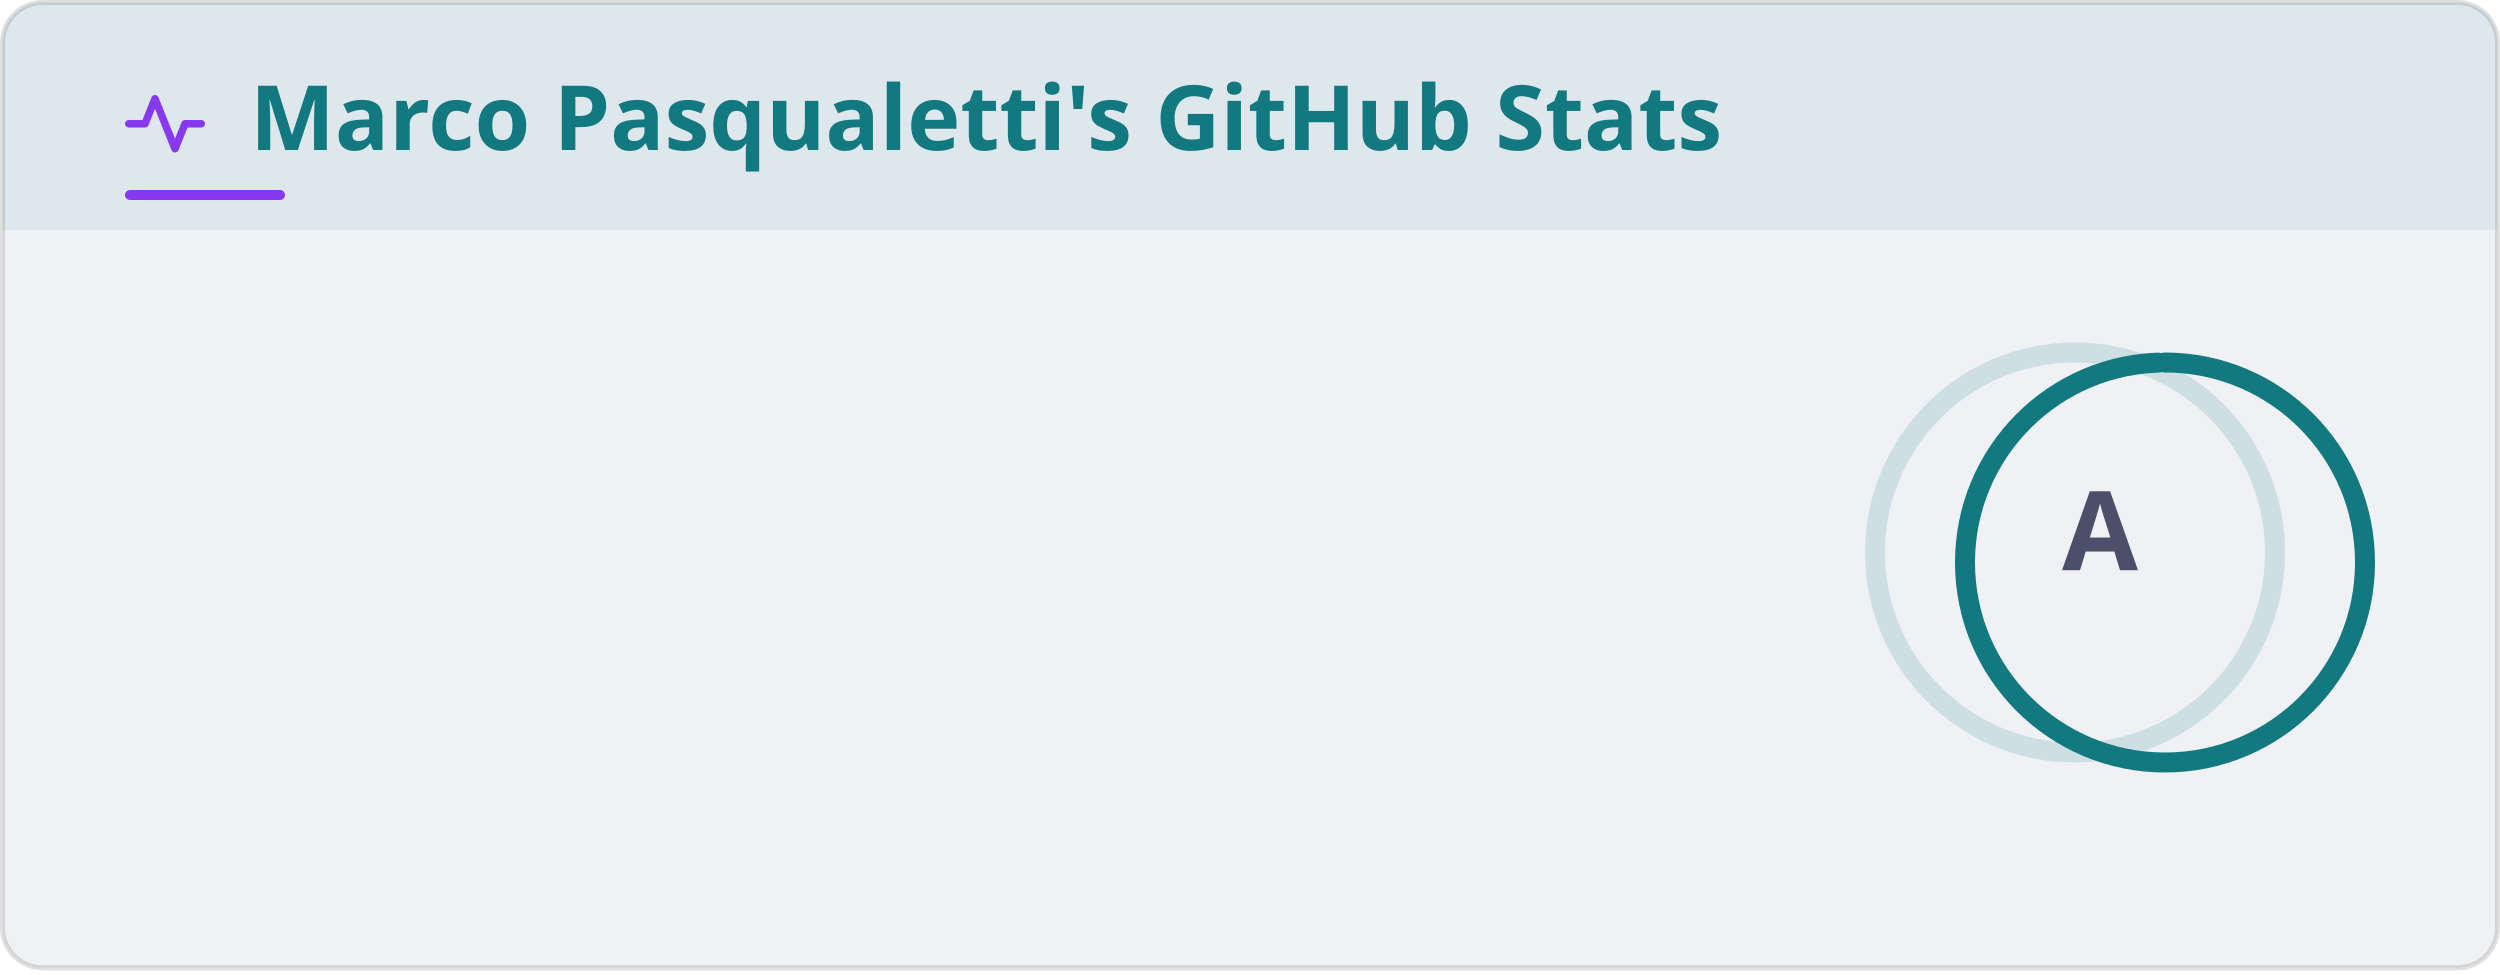
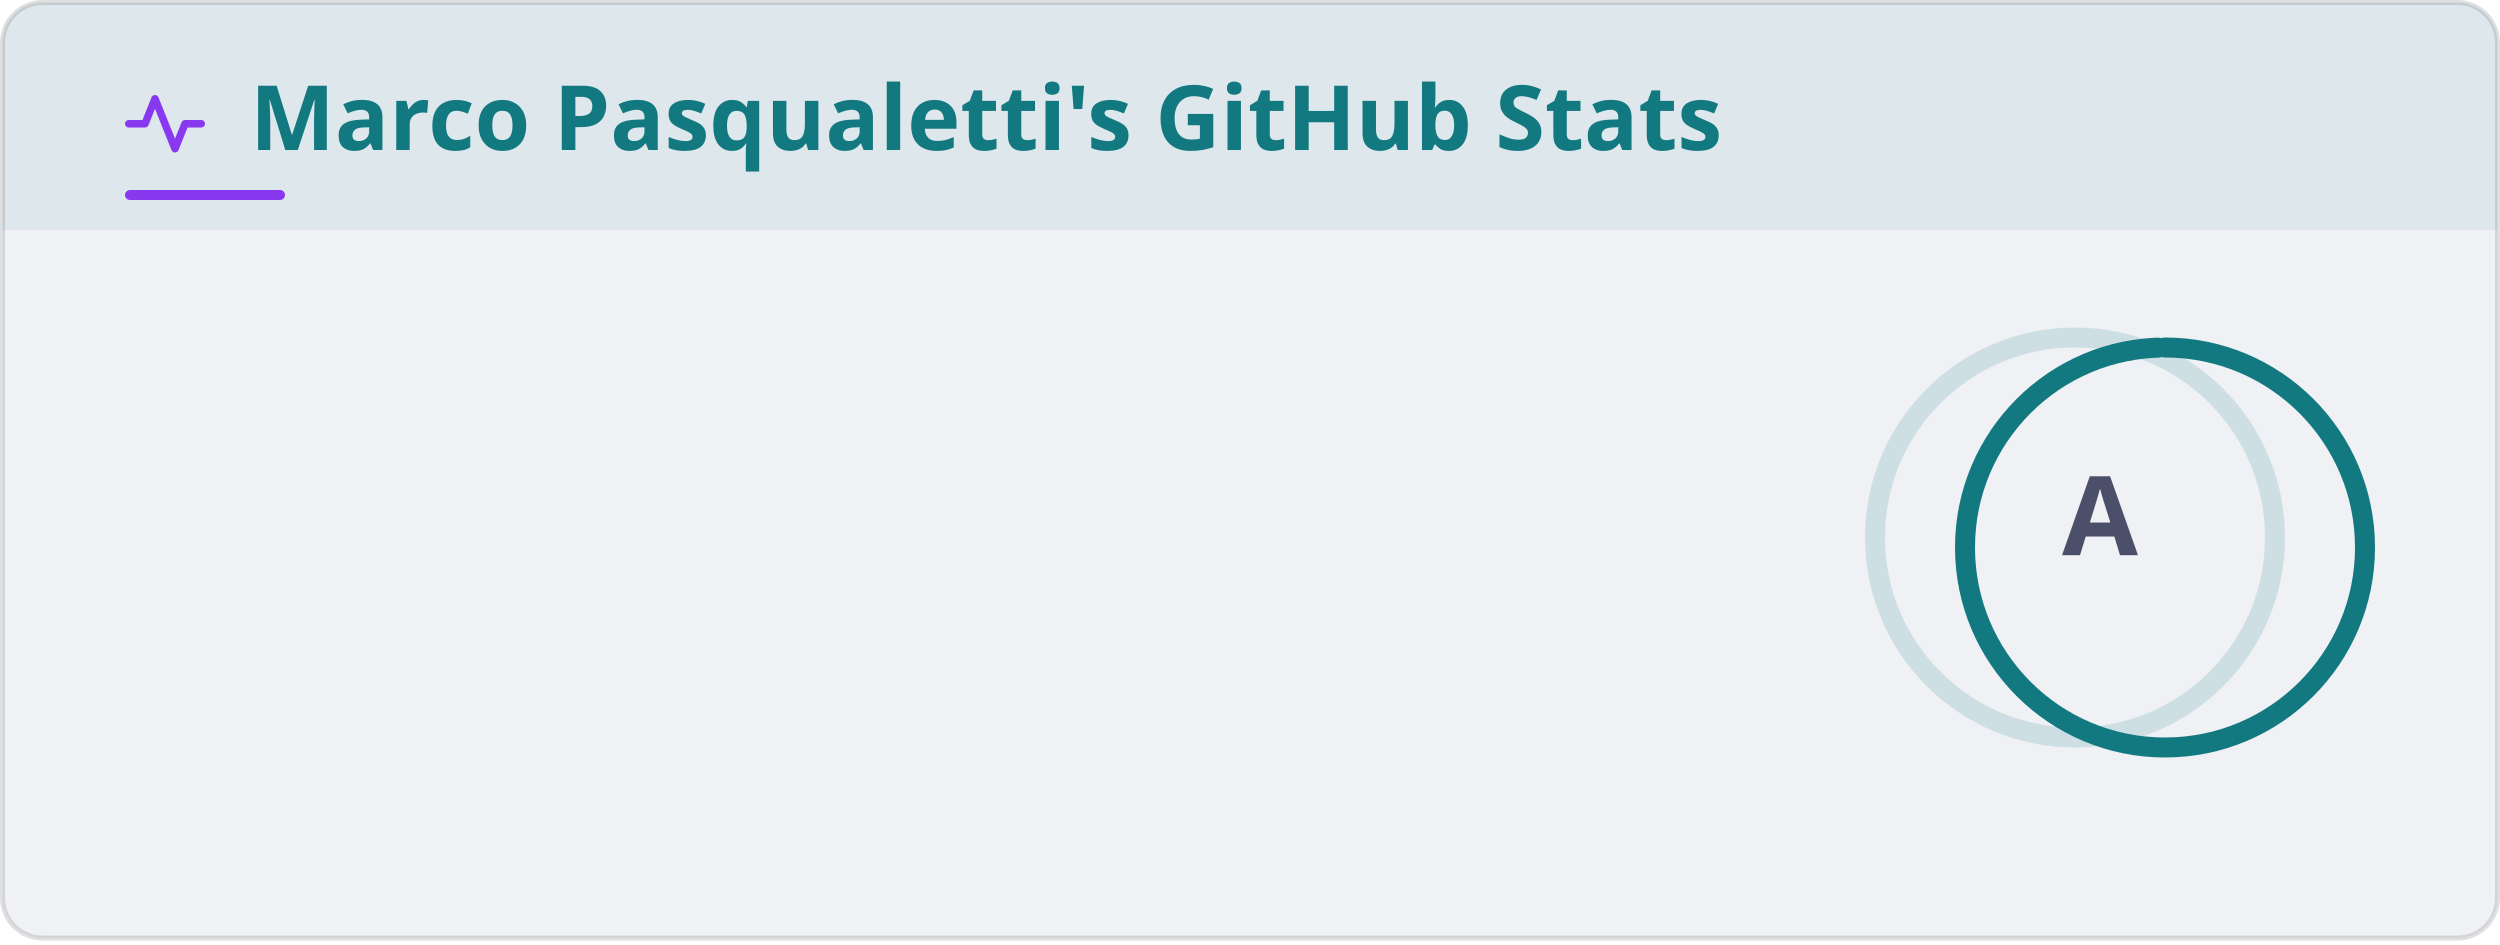
- <svg xmlns="http://www.w3.org/2000/svg" width="500" height="195" viewBox="0 0 500 195" fill="none" role="img" aria-labelledby="title-id desc-id">
+ <svg xmlns="http://www.w3.org/2000/svg" width="500" height="189" viewBox="0 0 500 189" fill="none" role="img" aria-labelledby="title-id desc-id">
  <style>
    .header {
      font: 600 18px 'Segoe UI', Ubuntu, "Helvetica Neue", Sans-Serif;
      fill: #137980;
      animation: fadeInAnimation 0.8s ease-in-out forwards;
    }
    /* The icon reads against the title rather than with it, so it keeps its own color. */
    .title-icon {
      fill: #8839ef;
      animation: fadeInAnimation 0.8s ease-in-out forwards;
    }
    .title-accent {
      fill: #8839ef;
      animation: fadeInAnimation 0.8s ease-in-out forwards;
    }
    .title-band {
      fill: #137980;
      opacity: 0.08;
    }
    @supports(-moz-appearance: auto) {
      /* Selector detects Firefox */
      .header {
        font-size: 15.5px;
      }
    }
    .stat {
      font: 400 14px 'Segoe UI', Ubuntu, "Helvetica Neue", Sans-Serif;
      fill: #4c4f69;
      font-variant-numeric: tabular-nums;
    }
    @supports(-moz-appearance: auto) {
      /* Selector detects Firefox */
      .stat {
        font-size: 12px;
      }
    }
    .stagger {
      opacity: 0;
      animation: fadeInAnimation 0.3s ease-in-out forwards;
    }
    .rank-text {
      font: 700 22px 'Segoe UI', Ubuntu, "Helvetica Neue", Sans-Serif;
      fill: #4c4f69;
      animation: scaleInAnimation 0.3s ease-in-out forwards;
    }
    .rank-percentile-header {
      font-size: 14px;
    }
    .rank-percentile-text {
      font-size: 16px;
    }
    /* Labels recede so that the values read first. */
    .not_bold {
      font-weight: 400;
      opacity: 0.75;
    }
    .bold {
      font-weight: 600;
    }
    .icon {
      fill: #8839ef;
      opacity: 0.75;
      display: block;
    }
    .rank-circle-rim {
      stroke: #137980;
      fill: none;
      stroke-width: 4;
      opacity: 0.15;
    }
    .rank-circle {
      stroke: #137980;
      stroke-dasharray: 250;
      fill: none;
      stroke-width: 4;
      stroke-linecap: round;
      opacity: 1;
      transform-origin: -10px 8px;
      transform: rotate(-90deg);
      animation: rankAnimation 0.8s forwards ease-in-out;
    }
    @keyframes rankAnimation {
      from {
        stroke-dashoffset: 251.327;
      }
      to {
-         stroke-dashoffset: 39.544;
+         stroke-dashoffset: 39.254;
      }
    }
    /* Animations */
    @keyframes scaleInAnimation {
      from {
        transform: translate(-5px, 5px) scale(0);
      }
      to {
        transform: translate(-5px, 5px) scale(1);
      }
    }
    @keyframes fadeInAnimation {
      from {
        opacity: 0;
      }
      to {
        opacity: 1;
      }
    }
    @media (prefers-reduced-motion: reduce) {
      * {
        animation-duration: 0s !important;
        animation-delay: 0s !important;
      }
    }
  </style>
  <rect data-testid="card-bg" class="card-bg" x="0.5" y="0.5" rx="8" height="99%" stroke="#0000001f" width="499" fill="#eff1f5" stroke-opacity="1" />
  <path data-testid="title-band" class="title-band" d="M0.5 8.5a8 8 0 0 1 8 -8h483a8 8 0 0 1 8 8v37.5h-499z" />
  <g data-testid="card-title" transform="translate(25, 30)">
    <g>
      <svg class="title-icon" x="0" y="-13" viewBox="0 0 16 16" version="1.1" width="16" height="16">
        <path d="M6 2c.306 0 .582.187.696.471L10 10.731l1.304-3.26A.751.751 0 0 1 12 7h3.25a.75.75 0 0 1 0 1.5h-2.742l-1.812 4.529a.751.751 0 0 1-1.392 0L6 4.769l-1.304 3.26A.751.751 0 0 1 4 8.5H.75a.75.75 0 0 1 0-1.5h2.742l1.812-4.529A.751.751 0 0 1 6 2Z" />
      </svg>
    </g>
    <g transform="translate(25, 0)">
      <text x="0" y="0" class="header" data-testid="header">Marco Pasqualetti's GitHub Stats</text>
    </g>
    <rect data-testid="title-accent" class="title-accent" x="0" y="8" width="32" height="2" rx="1" />
  </g>
  <g data-testid="main-card-body" transform="translate(0, 55)">
-     <g data-testid="rank-circle" transform="translate(425, 47.5)">
+     <g data-testid="rank-circle" transform="translate(425, 44.5)">
      <circle class="rank-circle-rim" cx="-10" cy="8" r="40" />
      <circle class="rank-circle" cx="-10" cy="8" r="40" />
      <g class="rank-text">
        <text x="-5" alignment-baseline="central" dominant-baseline="central" text-anchor="middle" y="3" data-testid="level-rank-icon">A</text>
      </g>
    </g>
    <svg x="0" y="0">
      <g>
        <g class="stagger" style="animation-delay: 120ms" transform="translate(25, 0)">
          <svg data-testid="icon" class="icon" viewBox="0 0 16 16" version="1.1" width="16" height="16">
            <path fill-rule="evenodd" d="M8 .25a.75.75 0 01.673.418l1.882 3.815 4.21.612a.75.75 0 01.416 1.279l-3.046 2.97.719 4.192a.75.75 0 01-1.088.791L8 12.347l-3.766 1.98a.75.75 0 01-1.088-.79l.72-4.194L.818 6.374a.75.75 0 01.416-1.28l4.21-.611L7.327.668A.75.75 0 018 .25zm0 2.445L6.615 5.5a.75.75 0 01-.564.41l-3.097.45 2.24 2.184a.75.75 0 01.216.664l-.528 3.084 2.769-1.456a.75.75 0 01.698 0l2.77 1.456-.53-3.084a.75.75 0 01.216-.664l2.24-2.183-3.096-.45a.75.75 0 01-.564-.41L8 2.694v.001z" />
          </svg>
          <text class="stat not_bold" x="25" y="12.5">Total Stars Earned:</text>
-           <text class="stat bold" x="330" text-anchor="end" y="12.5" data-testid="stars">86</text>
+           <text class="stat bold" x="330" text-anchor="end" y="12.5" data-testid="stars">87</text>
        </g>
      </g>
      <g transform="translate(0, 25)">
        <g class="stagger" style="animation-delay: 160ms" transform="translate(25, 0)">
          <svg data-testid="icon" class="icon" viewBox="0 0 16 16" version="1.1" width="16" height="16">
            <path fill-rule="evenodd" d="M1.643 3.143L.427 1.927A.25.25 0 000 2.104V5.75c0 .138.112.25.25.25h3.646a.25.25 0 00.177-.427L2.715 4.215a6.5 6.5 0 11-1.18 4.458.75.75 0 10-1.493.154 8.001 8.001 0 101.6-5.684zM7.75 4a.75.75 0 01.75.75v2.992l2.028.812a.75.75 0 01-.557 1.392l-2.5-1A.75.75 0 017 8.25v-3.5A.75.75 0 017.75 4z" />
          </svg>
          <text class="stat not_bold" x="25" y="12.5">Total Commits (last year):</text>
-           <text class="stat bold" x="330" text-anchor="end" y="12.5" data-testid="commits">981</text>
+           <text class="stat bold" x="330" text-anchor="end" y="12.5" data-testid="commits">968</text>
        </g>
      </g>
      <g transform="translate(0, 50)">
        <g class="stagger" style="animation-delay: 200ms" transform="translate(25, 0)">
          <svg data-testid="icon" class="icon" viewBox="0 0 16 16" version="1.1" width="16" height="16">
            <path fill-rule="evenodd" d="M7.177 3.073L9.573.677A.25.25 0 0110 .854v4.792a.25.25 0 01-.427.177L7.177 3.427a.25.25 0 010-.354zM3.75 2.5a.75.75 0 100 1.5.75.75 0 000-1.5zm-2.25.75a2.25 2.25 0 113 2.122v5.256a2.251 2.251 0 11-1.5 0V5.372A2.25 2.25 0 011.5 3.25zM11 2.5h-1V4h1a1 1 0 011 1v5.628a2.251 2.251 0 101.5 0V5A2.5 2.5 0 0011 2.5zm1 10.25a.75.75 0 111.5 0 .75.75 0 01-1.5 0zM3.75 12a.75.75 0 100 1.5.75.75 0 000-1.5z" />
          </svg>
          <text class="stat not_bold" x="25" y="12.5">Total PRs:</text>
          <text class="stat bold" x="330" text-anchor="end" y="12.5" data-testid="prs">1.1k</text>
        </g>
      </g>
      <g transform="translate(0, 75)">
        <g class="stagger" style="animation-delay: 240ms" transform="translate(25, 0)">
          <svg data-testid="icon" class="icon" viewBox="0 0 16 16" version="1.1" width="16" height="16">
            <path fill-rule="evenodd" d="M8 1.5a6.5 6.5 0 100 13 6.5 6.5 0 000-13zM0 8a8 8 0 1116 0A8 8 0 010 8zm9 3a1 1 0 11-2 0 1 1 0 012 0zm-.25-6.25a.75.75 0 00-1.5 0v3.5a.75.75 0 001.5 0v-3.5z" />
          </svg>
          <text class="stat not_bold" x="25" y="12.5">Total Issues:</text>
-           <text class="stat bold" x="330" text-anchor="end" y="12.5" data-testid="issues">402</text>
+           <text class="stat bold" x="330" text-anchor="end" y="12.5" data-testid="issues">411</text>
        </g>
      </g>
      <g transform="translate(0, 100)">
        <g class="stagger" style="animation-delay: 280ms" transform="translate(25, 0)">
          <svg data-testid="icon" class="icon" viewBox="0 0 16 16" version="1.1" width="16" height="16">
            <path fill-rule="evenodd" d="M2 2.5A2.5 2.5 0 014.5 0h8.75a.75.75 0 01.75.75v12.5a.75.75 0 01-.75.75h-2.5a.75.75 0 110-1.5h1.75v-2h-8a1 1 0 00-.714 1.7.75.75 0 01-1.072 1.05A2.495 2.495 0 012 11.5v-9zm10.5-1V9h-8c-.356 0-.694.074-1 .208V2.5a1 1 0 011-1h8zM5 12.25v3.25a.25.25 0 00.4.2l1.45-1.087a.25.25 0 01.3 0L8.6 15.7a.25.25 0 00.4-.2v-3.25a.25.25 0 00-.25-.25h-3.5a.25.25 0 00-.25.25z" />
          </svg>
          <text class="stat not_bold" x="25" y="12.5">Contributed to (last year):</text>
-           <text class="stat bold" x="330" text-anchor="end" y="12.5" data-testid="contribs">49</text>
+           <text class="stat bold" x="330" text-anchor="end" y="12.5" data-testid="contribs">48</text>
        </g>
      </g>
    </svg>
  </g>
</svg>
